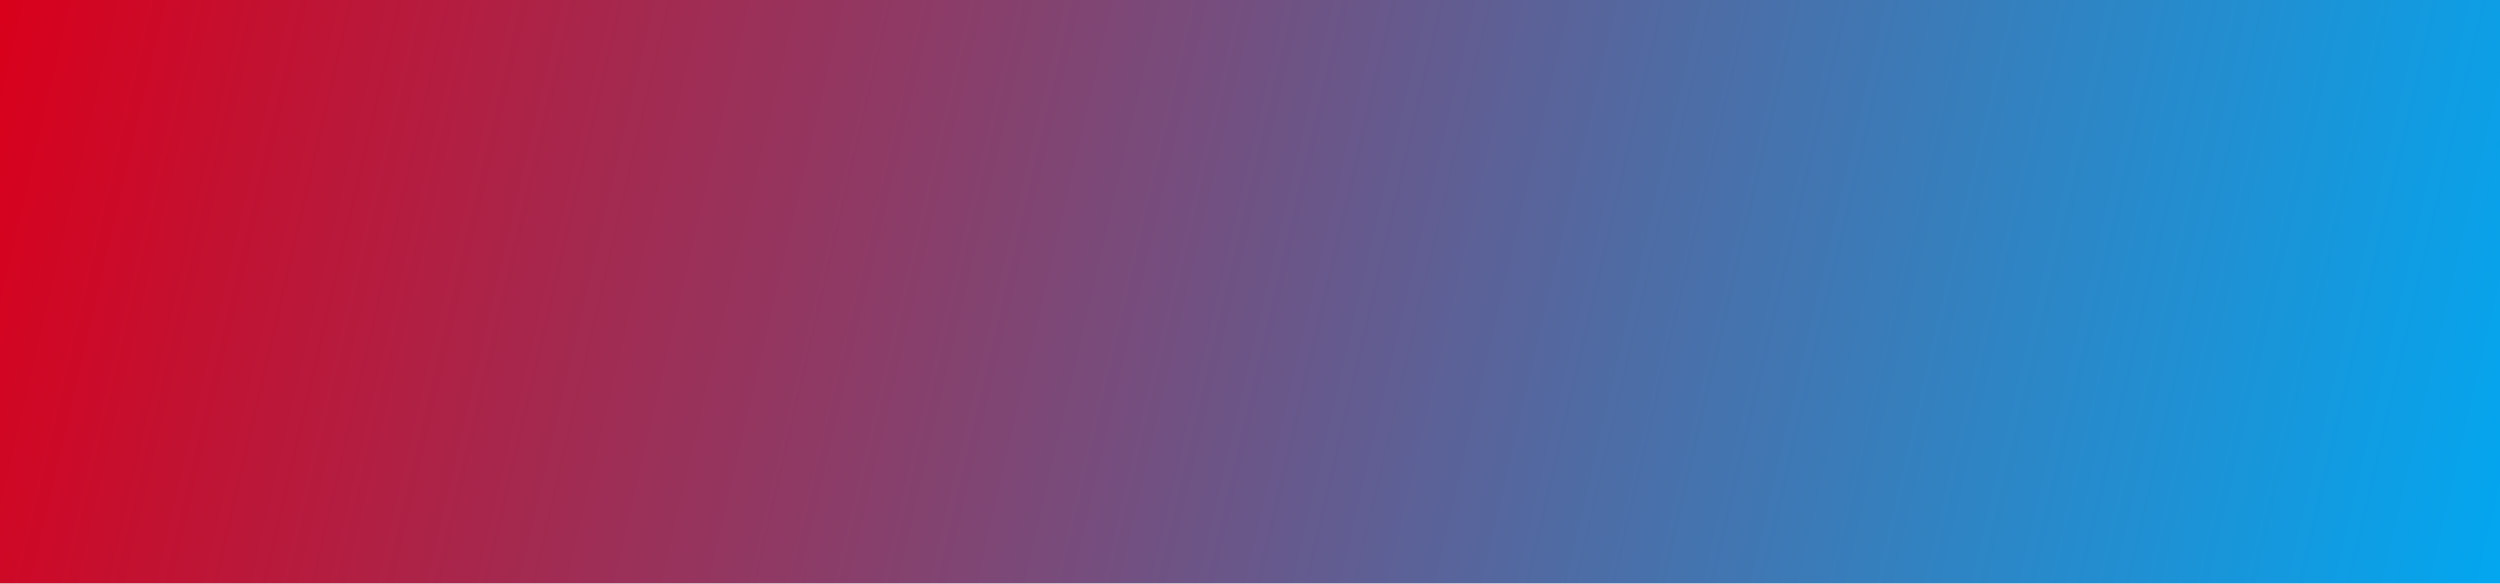
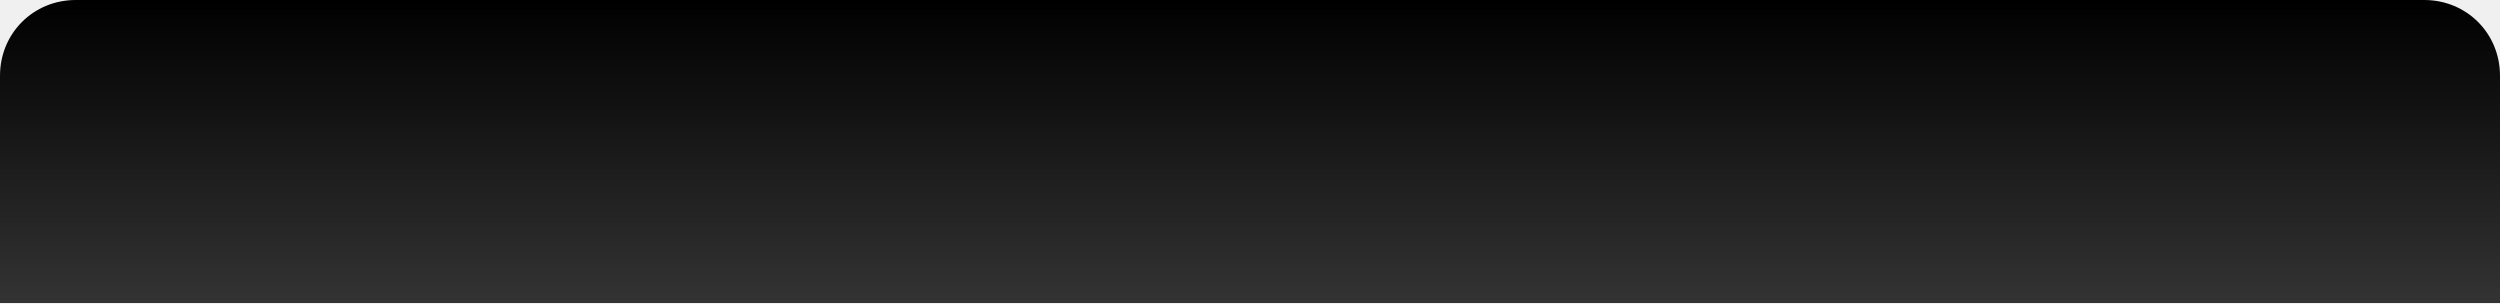
- <svg xmlns="http://www.w3.org/2000/svg" version="1.1" width="330px" height="77px">
+ <svg xmlns="http://www.w3.org/2000/svg" version="1.1" width="330px" height="40px">
  <defs>
-     <linearGradient gradientUnits="userSpaceOnUse" x1="0" y1="0" x2="330" y2="77" id="LinearGradient8316">
-       <stop id="Stop8317" stop-color="#d9001b" offset="0" />
-       <stop id="Stop8318" stop-color="#02a7f0" offset="1" />
+     <linearGradient gradientUnits="userSpaceOnUse" x1="165" y1="0" x2="165" y2="40" id="LinearGradient10098">
+       <stop id="Stop10099" stop-color="#000000" offset="0" />
+       <stop id="Stop10100" stop-color="#333333" offset="1" />
    </linearGradient>
    <pattern id="BGPattern" patternUnits="userSpaceOnUse" alignment="0 0" imageRepeat="None" />
-     <mask fill="white" id="Clip8319">
-       <path d="M 0 77  L 0 0  L 330 0  L 330 77  L 0 77  Z " fill-rule="evenodd" />
+     <mask fill="white" id="Clip10101">
+       <path d="M 0 40  L 0 10  C 0 4.4  4.4 0  10 0  L 320 0  C 325.6 0  330 4.4  330 10  L 330 40  L 0 40  Z " fill-rule="evenodd" />
    </mask>
  </defs>
-   <g>
-     <path d="M 0 77  L 0 0  L 330 0  L 330 77  L 0 77  Z " fill-rule="nonzero" fill="url(#LinearGradient8316)" stroke="none" class="fill" />
-     <path d="M 0 77  L 0 0  L 330 0  L 330 77  L 0 77  Z " stroke-width="0" stroke-dasharray="0" stroke="rgba(121, 121, 121, 1)" fill="none" class="stroke" mask="url(#Clip8319)" />
+   <g transform="matrix(1 0 0 1 -15 -330 )">
+     <path d="M 0 40  L 0 10  C 0 4.4  4.4 0  10 0  L 320 0  C 325.6 0  330 4.4  330 10  L 330 40  L 0 40  Z " fill-rule="nonzero" fill="url(#LinearGradient10098)" stroke="none" transform="matrix(1 0 0 1 15 330 )" class="fill" />
+     <path d="M 0 40  L 0 10  C 0 4.4  4.4 0  10 0  L 320 0  C 325.6 0  330 4.4  330 10  L 330 40  L 0 40  Z " stroke-width="0" stroke-dasharray="0" stroke="rgba(121, 121, 121, 1)" fill="none" transform="matrix(1 0 0 1 15 330 )" class="stroke" mask="url(#Clip10101)" />
  </g>
</svg>
